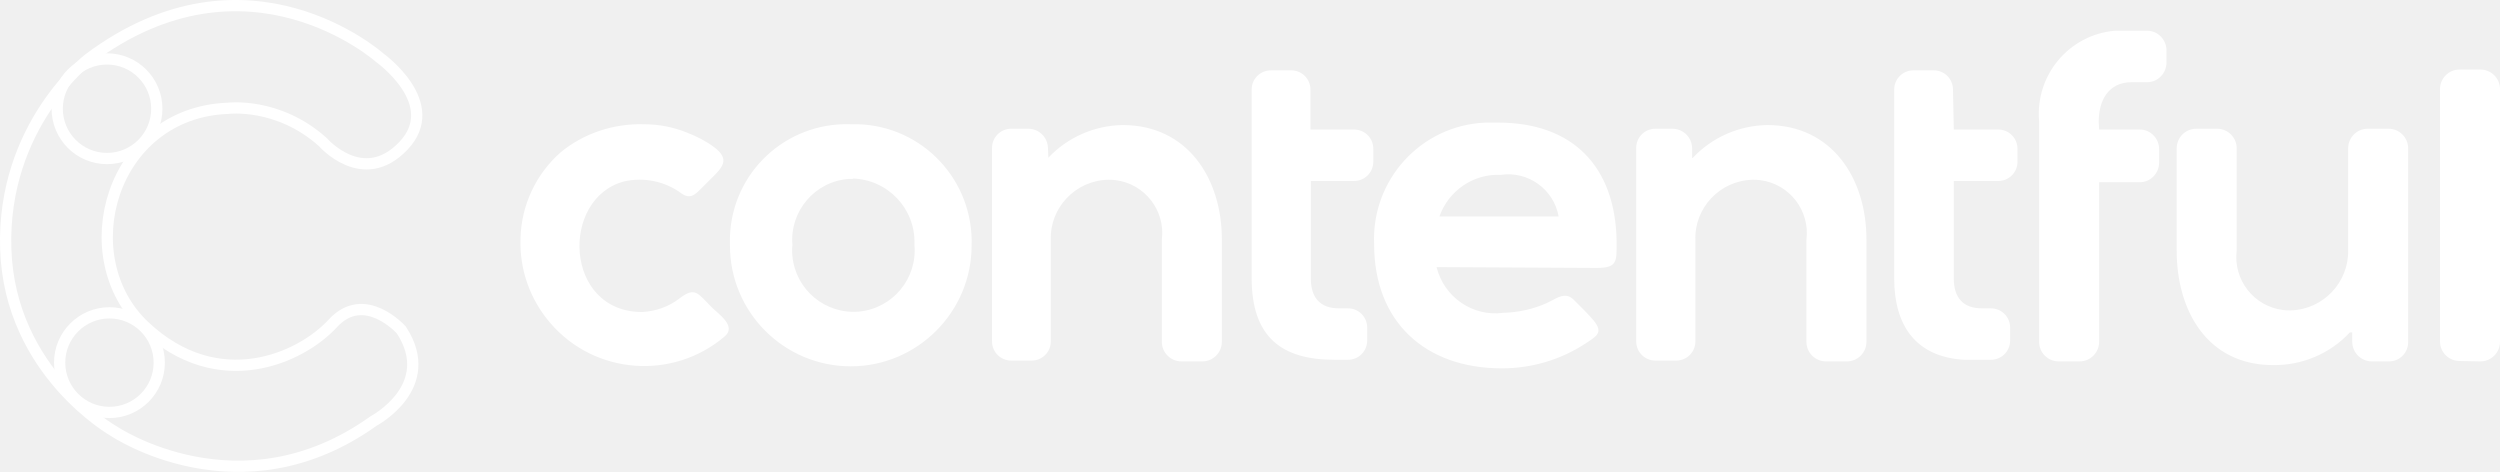
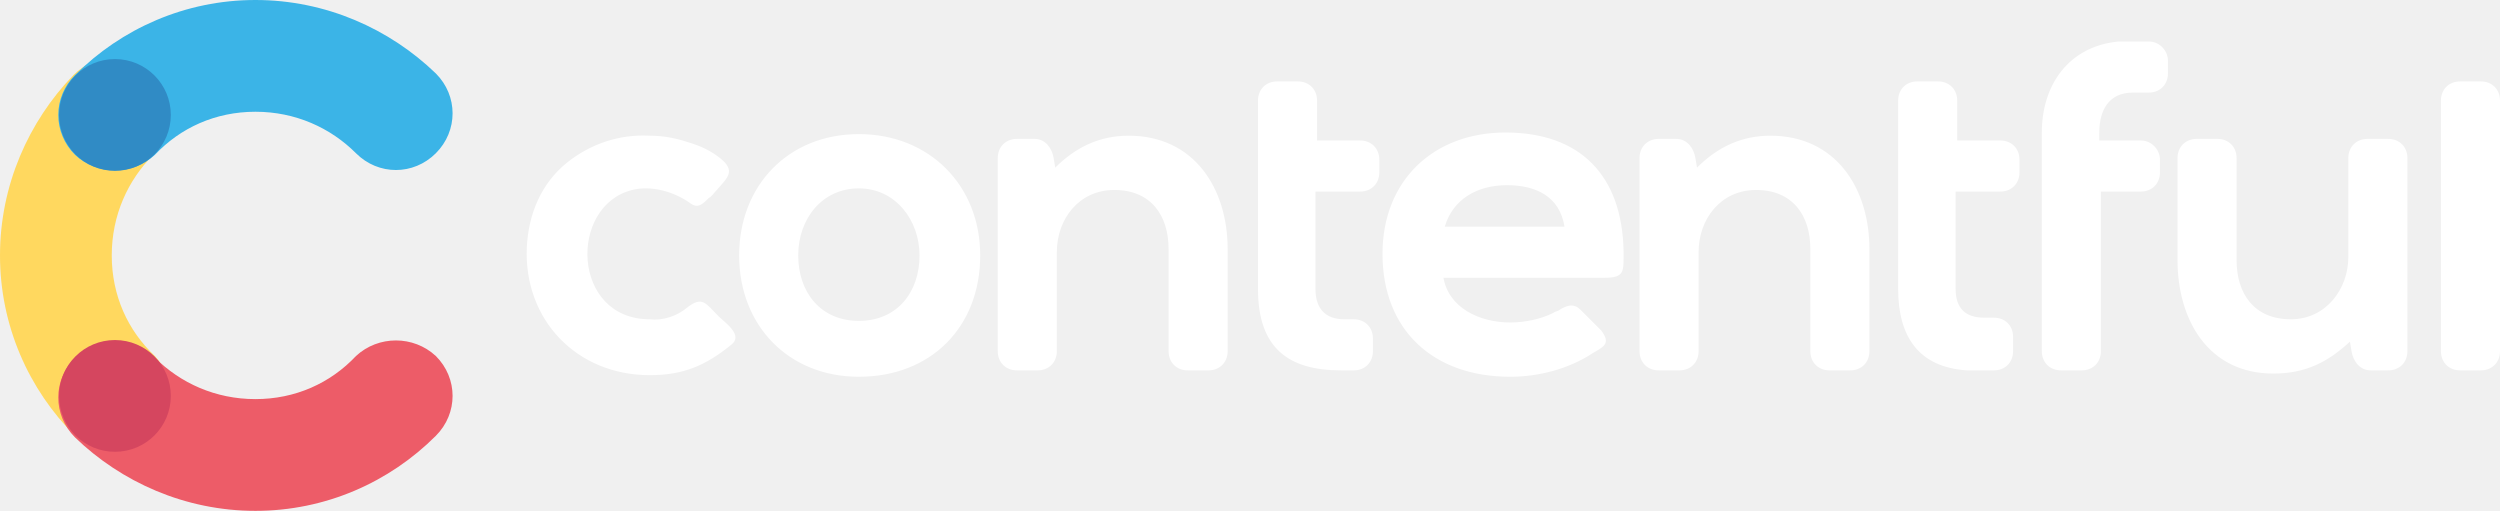
- <svg xmlns="http://www.w3.org/2000/svg" version="1.1" id="Layer_1" x="0px" y="0px" width="1111.442px" height="209.801px" viewBox="38.999 317.709 1111.442 209.801" enable-background="new 38.999 317.709 1111.442 209.801" xml:space="preserve">
-   <path fill="#FFFFFF" d="M341.013,450.437c7.077-5.444,8.167-2.359,14.337,3.812c3.085,3.085,11.071,8.348,5.989,12.885  c-23.049,19.782-57.895,17.241-77.676-5.807c-9.074-10.526-13.793-23.957-13.249-37.75c0.363-14.7,6.896-28.493,17.786-38.111  c10.345-8.53,23.593-12.886,37.022-12.522c6.716,0,13.249,1.27,19.419,3.811c4.175,1.634,8.167,3.63,11.797,6.353  c7.26,5.444,3.993,8.893-1.814,14.519l-3.812,3.812c-2.903,2.903-4.9,4.899-8.711,2.359c-7.26-5.445-16.697-7.441-25.59-5.445  c-28.493,7.441-26.86,58.076,7.985,58.076C330.668,456.063,336.294,454.066,341.013,450.437L341.013,450.437z M1132.474,478.204  c-4.719,0-8.711-3.812-8.711-8.712V357.334c0-4.719,3.811-8.711,8.711-8.711h9.256c4.719,0,8.711,3.811,8.711,8.711v112.34  c0,4.719-3.811,8.712-8.711,8.712L1132.474,478.204z M1083.655,465.5c-8.712,9.438-21.234,14.7-34.12,14.519  c-29.038,0-42.83-23.956-42.83-50.815v-45.554c0-4.719,3.811-8.711,8.711-8.711h9.256c4.719,0,8.711,3.812,8.711,8.711v45.372  c-1.633,13.066,7.623,24.863,20.508,26.497c1.089,0.181,2.179,0.181,3.448,0.181c14.52-0.362,25.953-12.522,25.59-26.859  c0-0.363,0-0.727,0-1.089v-16.334c0-0.544,0-1.271,0-1.814v-25.953c0-4.719,3.812-8.711,8.711-8.711h9.256  c4.719,0,8.712,3.812,8.712,8.711v86.206c0,4.719-3.812,8.53-8.53,8.53l0,0h-7.804c-4.719-0.182-8.349-3.812-8.53-8.53V465.5  H1083.655z M972.222,375.301h18.148c4.719,0,8.53,3.993,8.53,8.712v5.989c0,4.719-3.812,8.711-8.53,8.711h-18.148v70.961  c0,4.719-3.812,8.712-8.712,8.712h-9.256c-4.719,0-8.711-3.812-8.711-8.712v-98.002c-1.814-20.508,13.248-38.476,33.575-40.29  c0.181,0,0.181,0,0.362,0h14.156c4.719,0,8.53,3.992,8.53,8.711v5.444c0,4.719-3.812,8.712-8.53,8.712h-6.896  c-10.345,0-14.7,7.985-14.7,17.604L972.222,375.301L972.222,375.301z M907.613,375.301h19.782c4.719,0,8.529,3.812,8.529,8.53l0,0  v5.808c0,4.719-3.811,8.53-8.529,8.53l0,0h-19.782v43.375c0,8.349,3.993,13.248,12.522,13.248h3.992c4.719,0,8.53,3.812,8.53,8.53  l0,0v5.808c0,4.719-3.812,8.529-8.53,8.529l0,0H912.15c-21.415-1.271-31.034-15.244-31.034-36.115v-84.028  c0-4.719,3.812-8.53,8.53-8.53l0,0h9.074c4.719,0,8.529,3.812,8.529,8.53l0,0L907.613,375.301L907.613,375.301z M621.227,375.301  h19.782c4.719,0,8.53,3.812,8.53,8.53v5.808c0,4.719-3.812,8.53-8.53,8.53h-19.237v43.375c0,8.349,3.992,13.248,12.522,13.248h3.993  c4.718,0,8.529,3.812,8.529,8.53v5.808c0,4.719-3.812,8.529-8.529,8.529h-5.989c-23.412,0-36.842-9.981-36.842-36.297v-83.847  c0-4.719,3.812-8.53,8.529-8.53h9.075c4.718,0,8.529,3.812,8.529,8.53v17.785H621.227z M505.076,387.824  c8.529-9.074,20.508-14.338,33.03-14.52c28.856,0,44.101,23.775,44.101,50.816v45.553c0,4.719-3.811,8.712-8.711,8.712l0,0h-9.256  c-4.719,0-8.711-3.812-8.711-8.712l0,0v-45.371c1.633-13.067-7.623-24.864-20.508-26.497c-1.09-0.182-2.359-0.182-3.449-0.182  c-14.519,0.363-25.952,12.522-25.407,26.86c0,0.362,0,0.544,0,0.907v44.101c0,4.719-3.812,8.53-8.53,8.53h-9.074  c-4.719,0-8.53-3.812-8.53-8.53v-86.024c0-4.718,3.812-8.529,8.53-8.529h7.804c4.719,0.182,8.349,3.812,8.53,8.529L505.076,387.824  L505.076,387.824z M791.643,387.824c8.53-9.074,20.508-14.338,33.03-14.52c28.856,0,44.102,23.775,44.102,50.816v45.553  c0,4.719-3.812,8.712-8.712,8.712h-9.256c-4.719,0-8.711-3.812-8.711-8.712v-45.371c1.634-13.067-7.622-24.864-20.508-26.497  c-1.089-0.182-2.359-0.182-3.448-0.182c-14.519,0.363-25.952,12.522-25.408,26.86c0,0.362,0,0.544,0,0.907v44.101  c0,4.719-3.812,8.53-8.53,8.53h-9.256c-4.718,0-8.529-3.812-8.529-8.53v-86.024c0-4.718,3.812-8.529,8.529-8.529h7.805  c4.719,0.182,8.348,3.812,8.529,8.529v4.537L791.643,387.824z M417.055,372.942c-28.675-0.908-52.631,21.415-53.538,50.09  c0,1.271,0,2.541,0,3.812c0,29.764,24.138,53.72,53.72,53.72s53.72-24.138,53.72-53.72c0.907-28.856-21.597-52.994-50.453-53.901  C419.414,372.942,418.144,372.942,417.055,372.942z M677.669,436.462c3.267,13.249,15.971,22.142,29.582,20.327  c6.716-0.182,13.431-1.634,19.42-4.356l2.903-1.451c3.267-1.815,6.171-2.904,9.074,0l4.719,4.718  c1.452,1.452,2.904,3.086,4.174,4.537c4.356,5.445,1.271,6.896-3.629,10.164c-11.071,7.259-23.957,11.07-37.205,11.07  c-34.119,0-56.806-20.689-56.806-55.172c-1.271-28.493,20.689-52.813,49.364-54.083c1.997,0,3.812,0,5.808,0  c33.031,0,52.087,19.419,52.632,52.631c0,9.074,0.544,11.979-8.894,11.979L677.669,436.462z M417.962,397.08  c15.608,0.362,27.949,13.248,27.586,28.855c0,0.182,0,0.545,0,0.727c1.271,14.882-9.618,28.13-24.682,29.582  c-14.882,1.271-28.13-9.619-29.582-24.682c-0.182-1.634-0.182-3.268,0-4.9c-1.271-15.063,9.981-28.313,25.045-29.401  c0.726,0,1.452,0,1.996,0L417.962,397.08z M678.94,413.958h52.994c-2.178-12.16-13.611-20.326-25.771-18.512  C694.003,394.901,682.933,402.524,678.94,413.958L678.94,413.958z" />
+ <svg xmlns="http://www.w3.org/2000/svg" version="1.1" id="Layer_1" x="0px" y="0px" width="750px" height="153.256px" viewBox="0 0 750 153.256" enable-background="new 0 0 750 153.256" xml:space="preserve">
  <g>
-     <path fill="none" stroke="#FFFFFF" stroke-width="5" stroke-miterlimit="10" d="M182.575,380.928c0,0,17.785,20.508,35.753,1.633   c17.967-18.874-10.526-39.201-10.526-39.201S149,290.91,78.402,343.904c0,0-38.656,29.582-36.841,84.572   c1.814,54.99,48.094,80.943,48.094,80.943s56.079,37.931,115.425-4.537c0,0,28.856-15.245,12.341-40.472   c0,0-16.333-18.33-30.489-2.904c-14.156,15.427-50.816,32.123-83.665,1.271c-32.85-30.853-15.063-94.917,37.023-96.913   C140.289,365.864,162.612,362.96,182.575,380.928z" />
-     <circle fill="none" stroke="#FFFFFF" stroke-width="5" stroke-miterlimit="10" cx="86.569" cy="366.045" r="22.141" />
-     <circle fill="none" stroke="#FFFFFF" stroke-width="5" stroke-miterlimit="10" cx="87.657" cy="478.93" r="22.141" />
+     <path fill="#FFD85F" d="M46.456,106.801c-8.142-7.663-12.931-18.199-12.931-30.173c0-11.973,4.789-22.51,12.452-30.172   c6.705-6.705,6.705-17.241,0-23.947c-6.705-6.705-17.241-6.705-23.946,0C8.621,36.398,0,55.555,0,76.628s8.621,40.229,22.51,54.119   c6.704,6.705,17.241,6.705,23.946,0C52.682,124.042,52.682,113.505,46.456,106.801" />
+     <path fill="#3BB4E7" d="M46.456,46.456c7.663-8.142,18.199-12.931,30.172-12.931c11.974,0,22.51,4.789,30.173,12.452   c6.705,6.705,17.241,6.705,23.946,0s6.705-17.241,0-23.946C116.858,8.621,97.701,0,76.628,0C55.556,0,36.398,8.621,22.51,22.51   c-6.705,6.705-6.705,17.241,0,23.946C29.214,52.682,39.751,52.682,46.456,46.456" />
+     <path fill="#ED5C68" d="M106.801,106.801c-7.663,8.142-18.199,12.931-30.172,12.931c-11.974,0-22.51-4.789-30.173-12.451   c-6.705-6.706-17.241-6.706-23.946,0c-6.705,6.705-6.705,17.24,0,23.945c13.889,13.41,33.046,22.03,54.119,22.03   c21.072,0,40.23-8.62,54.118-22.509c6.705-6.705,6.705-17.242,0-23.946C124.042,100.575,113.506,100.575,106.801,106.801" />
+     <path fill="#308BC5" d="M34.483,17.72c9.257,0,16.762,7.505,16.762,16.763c0,9.257-7.505,16.762-16.762,16.762   c-9.258,0-16.763-7.505-16.763-16.762C17.72,25.225,25.225,17.72,34.483,17.72" />
+     <path fill="#D5465F" d="M34.483,102.011c9.257,0,16.762,7.505,16.762,16.763c0,9.259-7.505,16.763-16.762,16.763   c-9.258,0-16.763-7.504-16.763-16.763C17.72,109.516,25.225,102.011,34.483,102.011" />
+     <path fill="#FFFFFF" d="M205.938,92.433c4.789-3.831,5.747-1.437,9.578,2.395c1.916,1.916,7.663,5.747,3.832,8.621   c-7.663,6.227-14.368,9.1-24.425,9.1c-22.031,0-37.836-16.763-36.878-38.314c0.479-10.058,4.311-19.157,11.973-25.383   c7.184-5.747,15.805-8.621,24.905-8.142c4.789,0,8.62,0.958,12.931,2.395c2.873,0.958,5.747,2.394,8.141,4.31   c4.79,3.831,2.395,5.747-0.958,9.578c-0.957,0.958-1.436,1.916-2.394,2.395c-1.916,1.916-3.353,3.353-5.747,1.437   c-4.789-3.353-11.494-5.268-17.241-3.832c-19.158,4.79-18.2,38.794,5.268,38.794C198.755,96.264,203.065,94.828,205.938,92.433    M738.026,111.111c-3.352,0-5.747-2.395-5.747-5.747V30.173c0-3.353,2.396-5.748,5.747-5.748h6.227   c3.353,0,5.747,2.395,5.747,5.748v75.191c0,3.353-2.395,5.747-5.747,5.747H738.026z M704.98,102.491   c-6.704,6.226-13.409,9.578-22.988,9.578c-19.636,0-28.735-16.283-28.735-34.004V47.414c0-3.352,2.395-5.747,5.747-5.747h6.226   c3.353,0,5.747,2.395,5.747,5.747v30.651c0,10.058,5.269,17.721,16.284,17.721c10.536,0,17.241-9.1,17.241-18.678V47.414   c0-3.352,2.395-5.747,5.747-5.747h6.226c3.353,0,5.748,2.395,5.748,5.747v57.95c0,3.353-2.396,5.747-5.748,5.747h-5.268   c-3.353,0-5.269-2.873-5.747-5.747L704.98,102.491z M630.269,42.146h11.972c3.354,0,5.748,2.873,5.748,5.747v3.831   c0,3.353-2.395,5.747-5.748,5.747h-11.972v47.893c0,3.353-2.395,5.747-5.747,5.747h-6.227c-3.353,0-5.747-2.395-5.747-5.747V39.751   c0-14.368,8.142-25.862,22.988-27.299h9.1c3.353,0,5.747,2.874,5.747,5.747v3.832c0,3.352-2.395,5.747-5.747,5.747h-4.789   c-7.184,0-10.058,5.268-10.058,11.973v2.395H630.269z M586.686,42.146h13.41c3.353,0,5.747,2.395,5.747,5.747v3.831   c0,3.353-2.395,5.747-5.747,5.747h-13.41v29.215c0,5.747,2.874,8.62,8.621,8.62h2.873c3.354,0,5.747,2.396,5.747,5.747v4.311   c0,3.353-2.394,5.747-5.747,5.747h-8.142c-14.367-0.957-20.594-10.058-20.594-24.425V30.173c0-3.353,2.395-5.748,5.747-5.748h6.227   c3.353,0,5.747,2.395,5.747,5.748v11.973H586.686z M394.636,42.146h13.41c3.353,0,5.747,2.395,5.747,5.747v3.831   c0,3.353-2.395,5.747-5.747,5.747h-13.41v29.215c0,5.747,2.874,9.1,8.621,9.1h2.873c3.353,0,5.747,2.395,5.747,5.747v3.831   c0,3.353-2.395,5.747-5.747,5.747h-3.831c-15.805,0-24.904-6.705-24.904-24.425V30.173c0-3.353,2.395-5.748,5.747-5.748h6.227   c3.353,0,5.747,2.395,5.747,5.748v11.973H394.636z M316.571,50.288c6.226-6.226,13.41-9.579,22.031-9.579   c19.636,0,29.693,15.805,29.693,34.004v30.651c0,3.353-2.394,5.747-5.747,5.747h-6.226c-3.352,0-5.747-2.395-5.747-5.747V74.713   c0-10.058-5.268-17.721-16.284-17.721c-10.536,0-17.241,8.621-17.241,18.679v29.693c0,3.353-2.394,5.747-5.747,5.747h-6.226   c-3.353,0-5.747-2.395-5.747-5.747v-57.95c0-3.352,2.394-5.747,5.747-5.747h5.268c3.353,0,5.269,2.874,5.747,5.747L316.571,50.288z    M509.1,50.288c6.225-6.226,13.41-9.579,22.03-9.579c19.637,0,29.693,15.805,29.693,34.004v30.651c0,3.353-2.395,5.747-5.747,5.747   h-6.226c-3.353,0-5.747-2.395-5.747-5.747V74.713c0-10.058-5.269-17.721-16.283-17.721c-10.538,0-17.242,8.621-17.242,18.679   v29.693c0,3.353-2.395,5.747-5.747,5.747h-6.226c-3.353,0-5.747-2.395-5.747-5.747v-57.95c0-3.352,2.395-5.747,5.747-5.747h5.269   c3.352,0,5.268,2.874,5.747,5.747L509.1,50.288z M257.663,40.23c-21.073,0-35.92,15.326-35.92,36.399   c0,21.073,14.847,36.398,35.92,36.398c21.552,0,36.399-14.847,36.399-36.398C294.062,55.556,278.736,40.23,257.663,40.23    M432.949,82.854c1.438,9.579,11.017,13.89,20.116,13.89c4.31,0,9.1-0.958,12.931-2.874c0.479-0.479,1.437-0.479,1.916-0.958   c2.395-1.437,4.31-1.915,6.226,0l3.353,3.353l2.874,2.874c2.873,3.831,0.957,4.789-2.395,6.705   c-7.185,4.789-16.284,7.184-24.904,7.184c-22.989,0-38.314-13.889-38.314-36.877c0-22.031,15.325-36.399,36.877-36.399   c22.51,0,34.962,12.931,35.441,35.441c0,6.226,0.479,8.142-5.747,8.142h-48.373V82.854z M257.663,56.514   c11.016,0,18.199,9.578,18.199,20.115c0,11.015-6.704,19.635-18.199,19.635c-11.494,0-18.199-8.62-18.199-19.635   C239.464,65.613,246.647,56.514,257.663,56.514 M433.429,68.008h35.92c-1.437-9.1-8.621-12.452-17.241-12.452   C443.008,55.556,435.824,59.866,433.429,68.008" />
  </g>
</svg>
